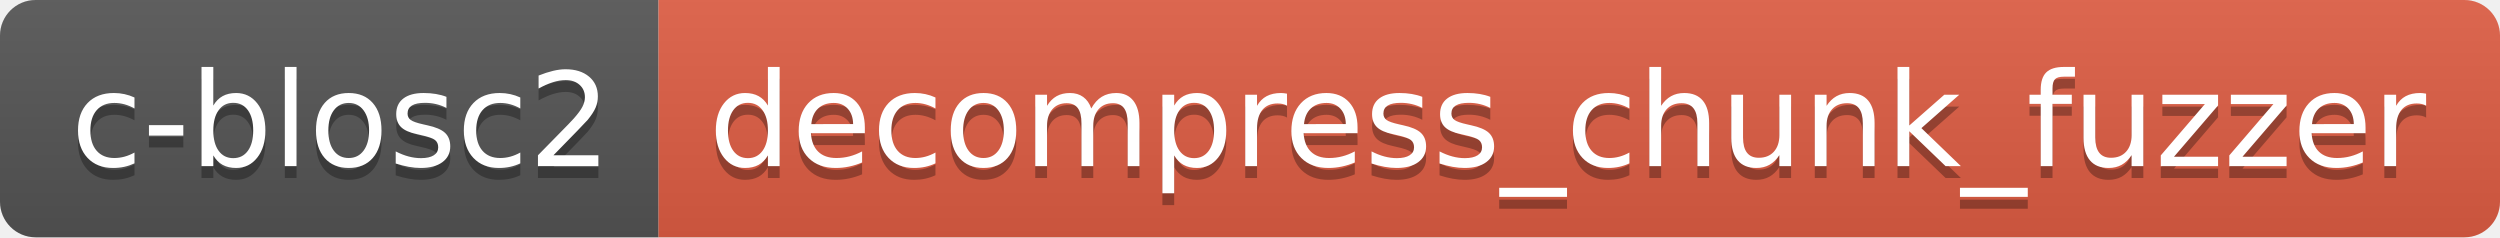
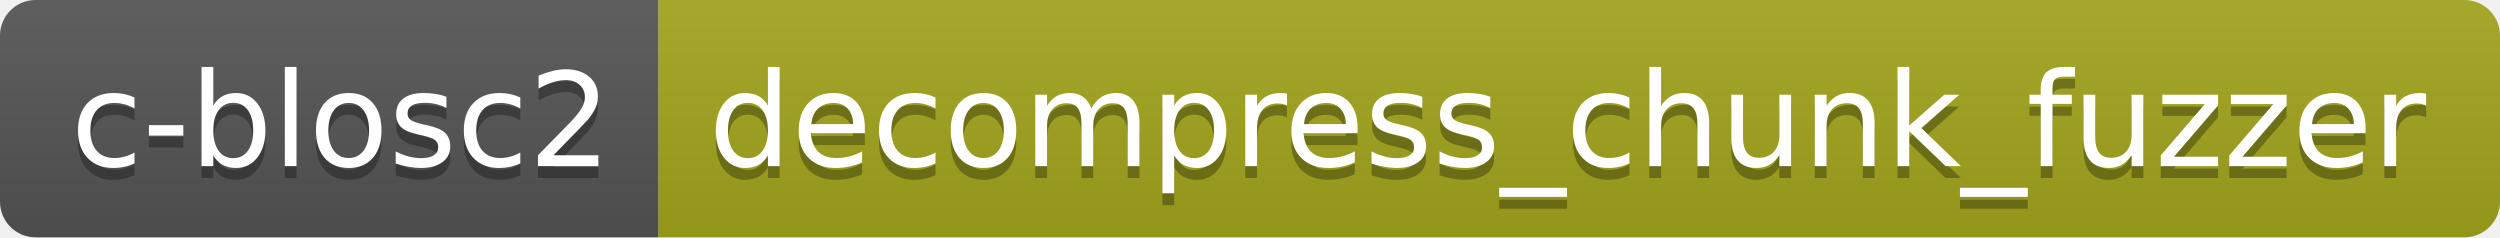
<svg xmlns="http://www.w3.org/2000/svg" width="210.7" height="20">
  <linearGradient id="smooth" x2="0" y2="100%">
    <stop offset="0" stop-color="#bbb" stop-opacity=".1" />
    <stop offset="1" stop-opacity=".1" />
  </linearGradient>
  <clipPath id="round">
    <rect width="210.7" height="20" rx="3" fill="#fff" />
  </clipPath>
  <g clip-path="url(#round)">
    <rect width="55.5" height="20" fill="#555" />
-     <rect x="55.5" width="155.2" height="20" fill="#e05d44" />
+     <rect x="55.5" width="155.2" height="20" fill="#a4a61d" />
    <rect width="210.7" height="20" fill="url(#smooth)" />
  </g>
  <g fill="#fff" text-anchor="middle" font-family="DejaVu Sans,Verdana,Geneva,sans-serif" font-size="110">
    <text x="287.5" y="150" fill="#010101" fill-opacity=".3" transform="scale(0.1)" textLength="455.0" lengthAdjust="spacing">c-blosc2</text>
    <text x="287.5" y="140" transform="scale(0.1)" textLength="455.0" lengthAdjust="spacing">c-blosc2</text>
    <text x="1321.0" y="150" fill="#010101" fill-opacity=".3" transform="scale(0.1)" textLength="1452.0" lengthAdjust="spacing">decompress_chunk_fuzzer</text>
    <text x="1321.0" y="140" transform="scale(0.1)" textLength="1452.0" lengthAdjust="spacing">decompress_chunk_fuzzer</text>
  </g>
</svg>
